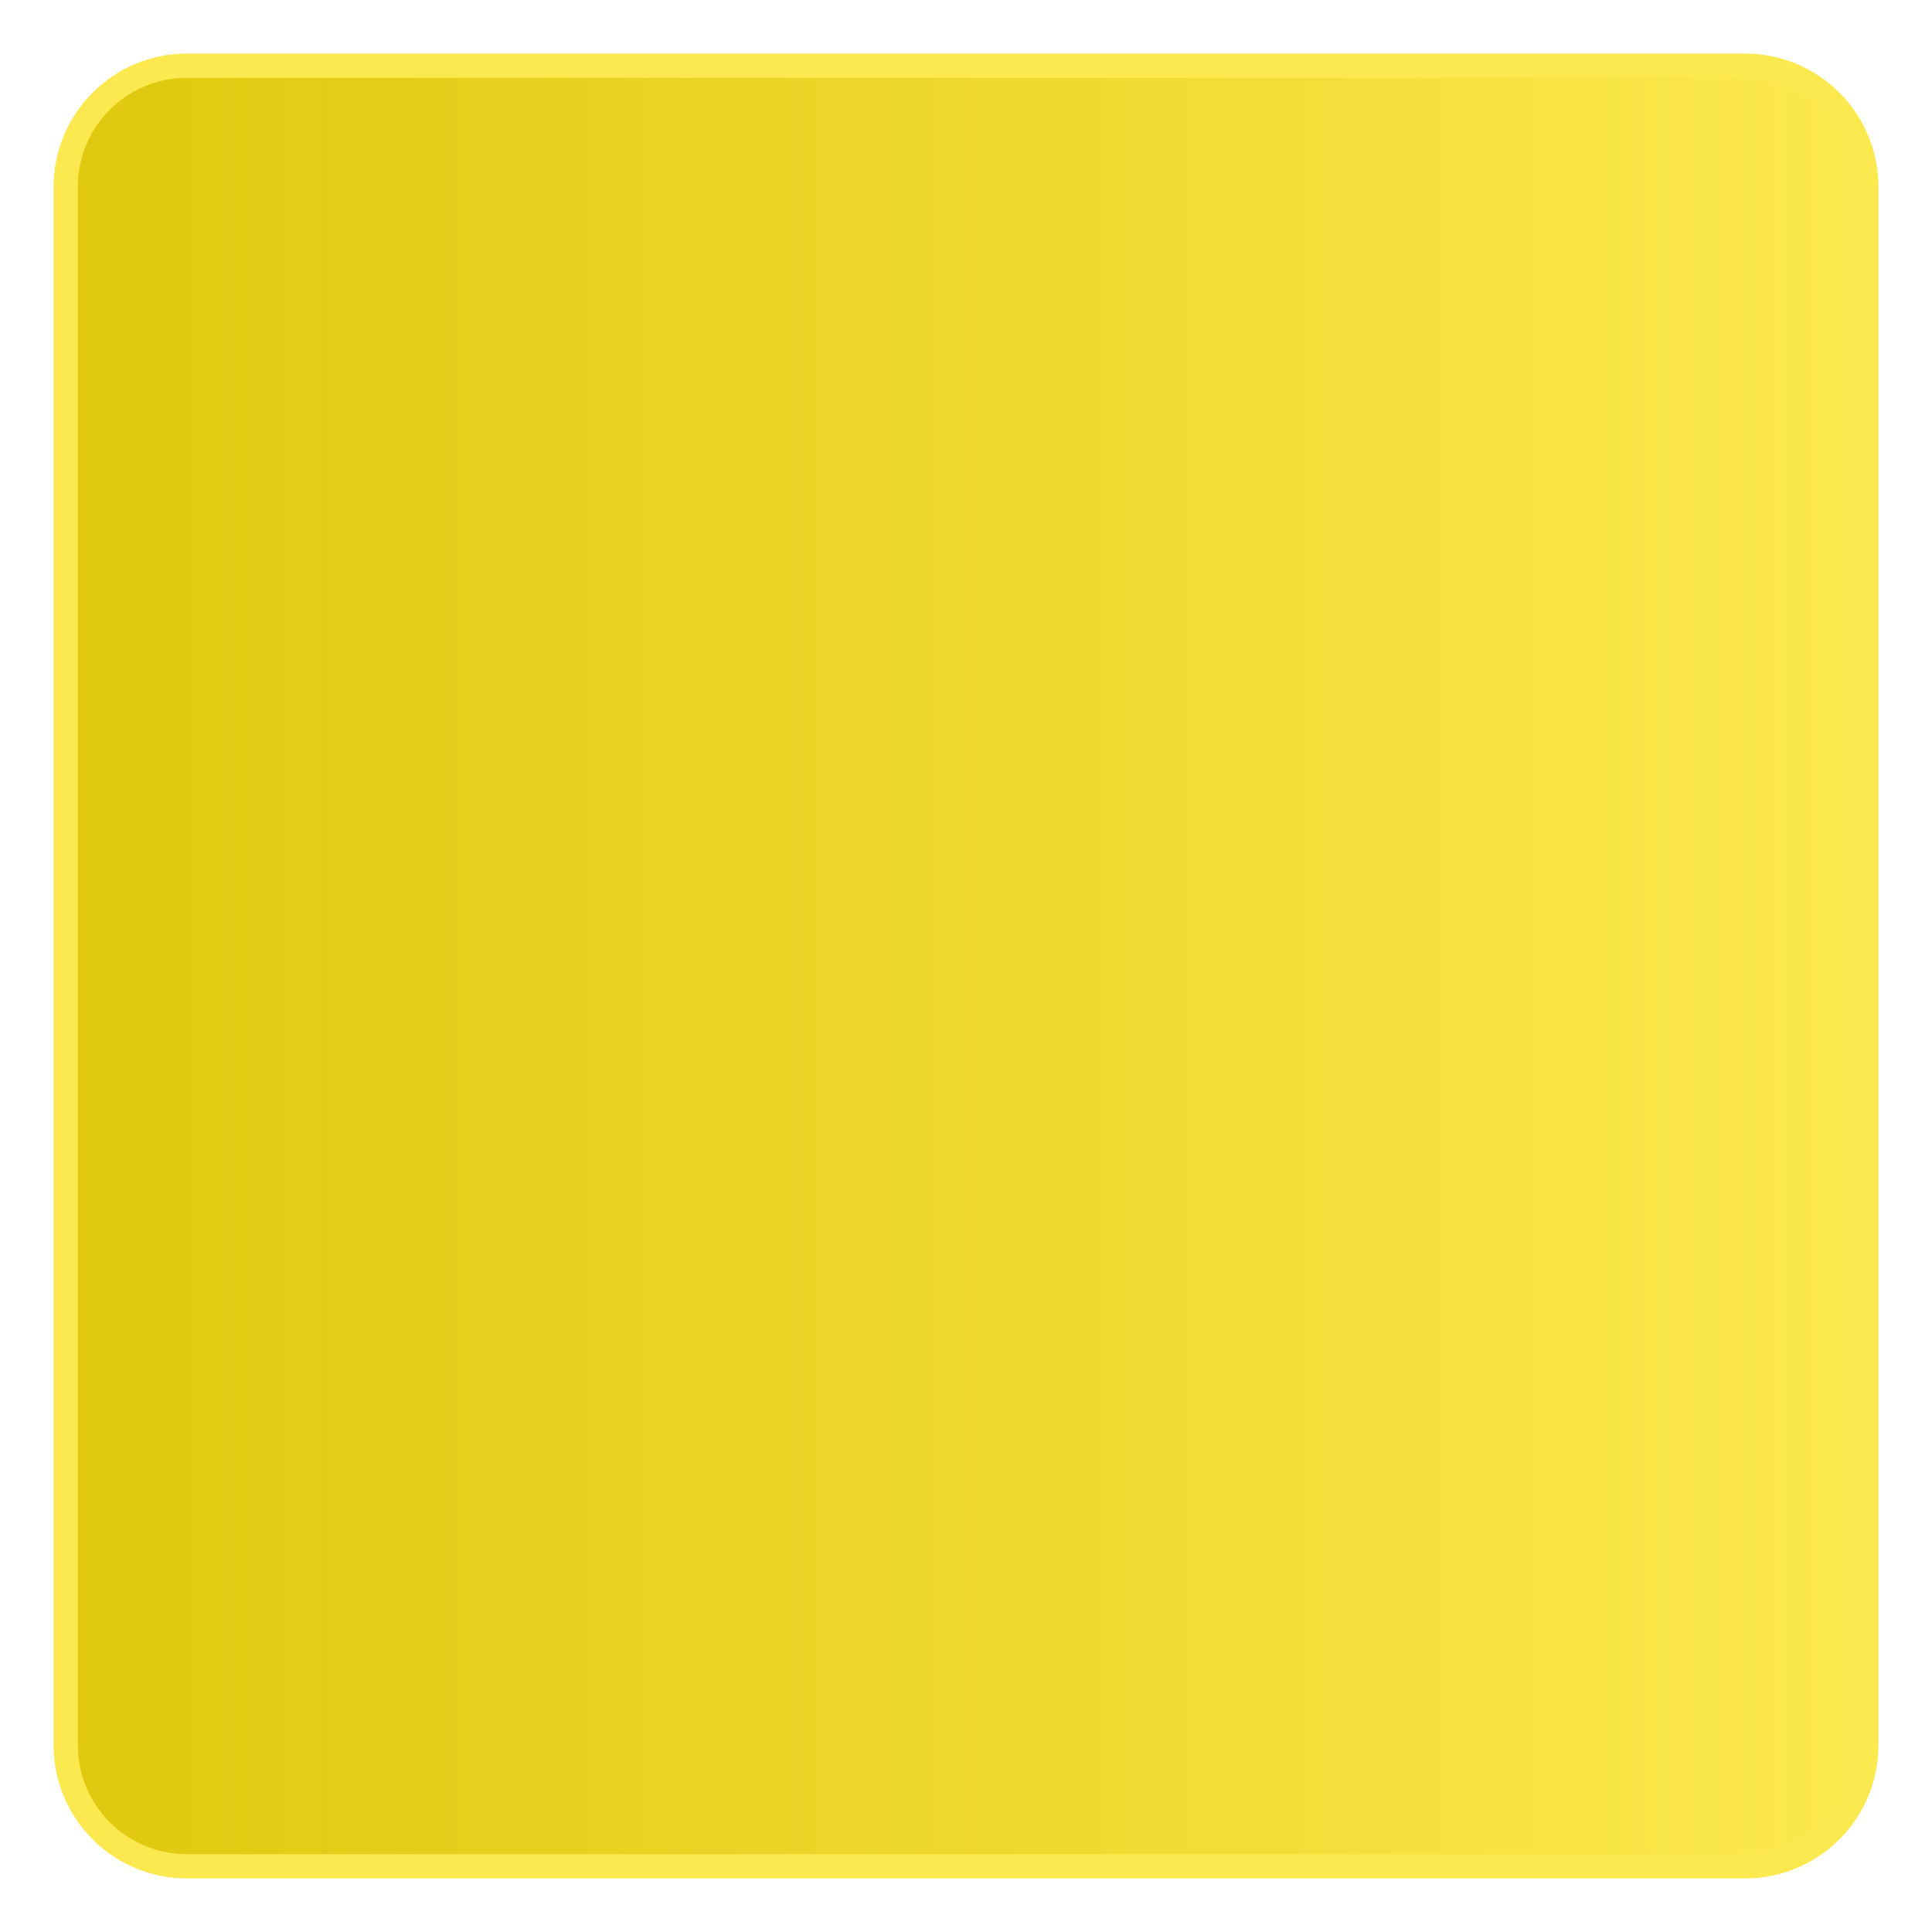
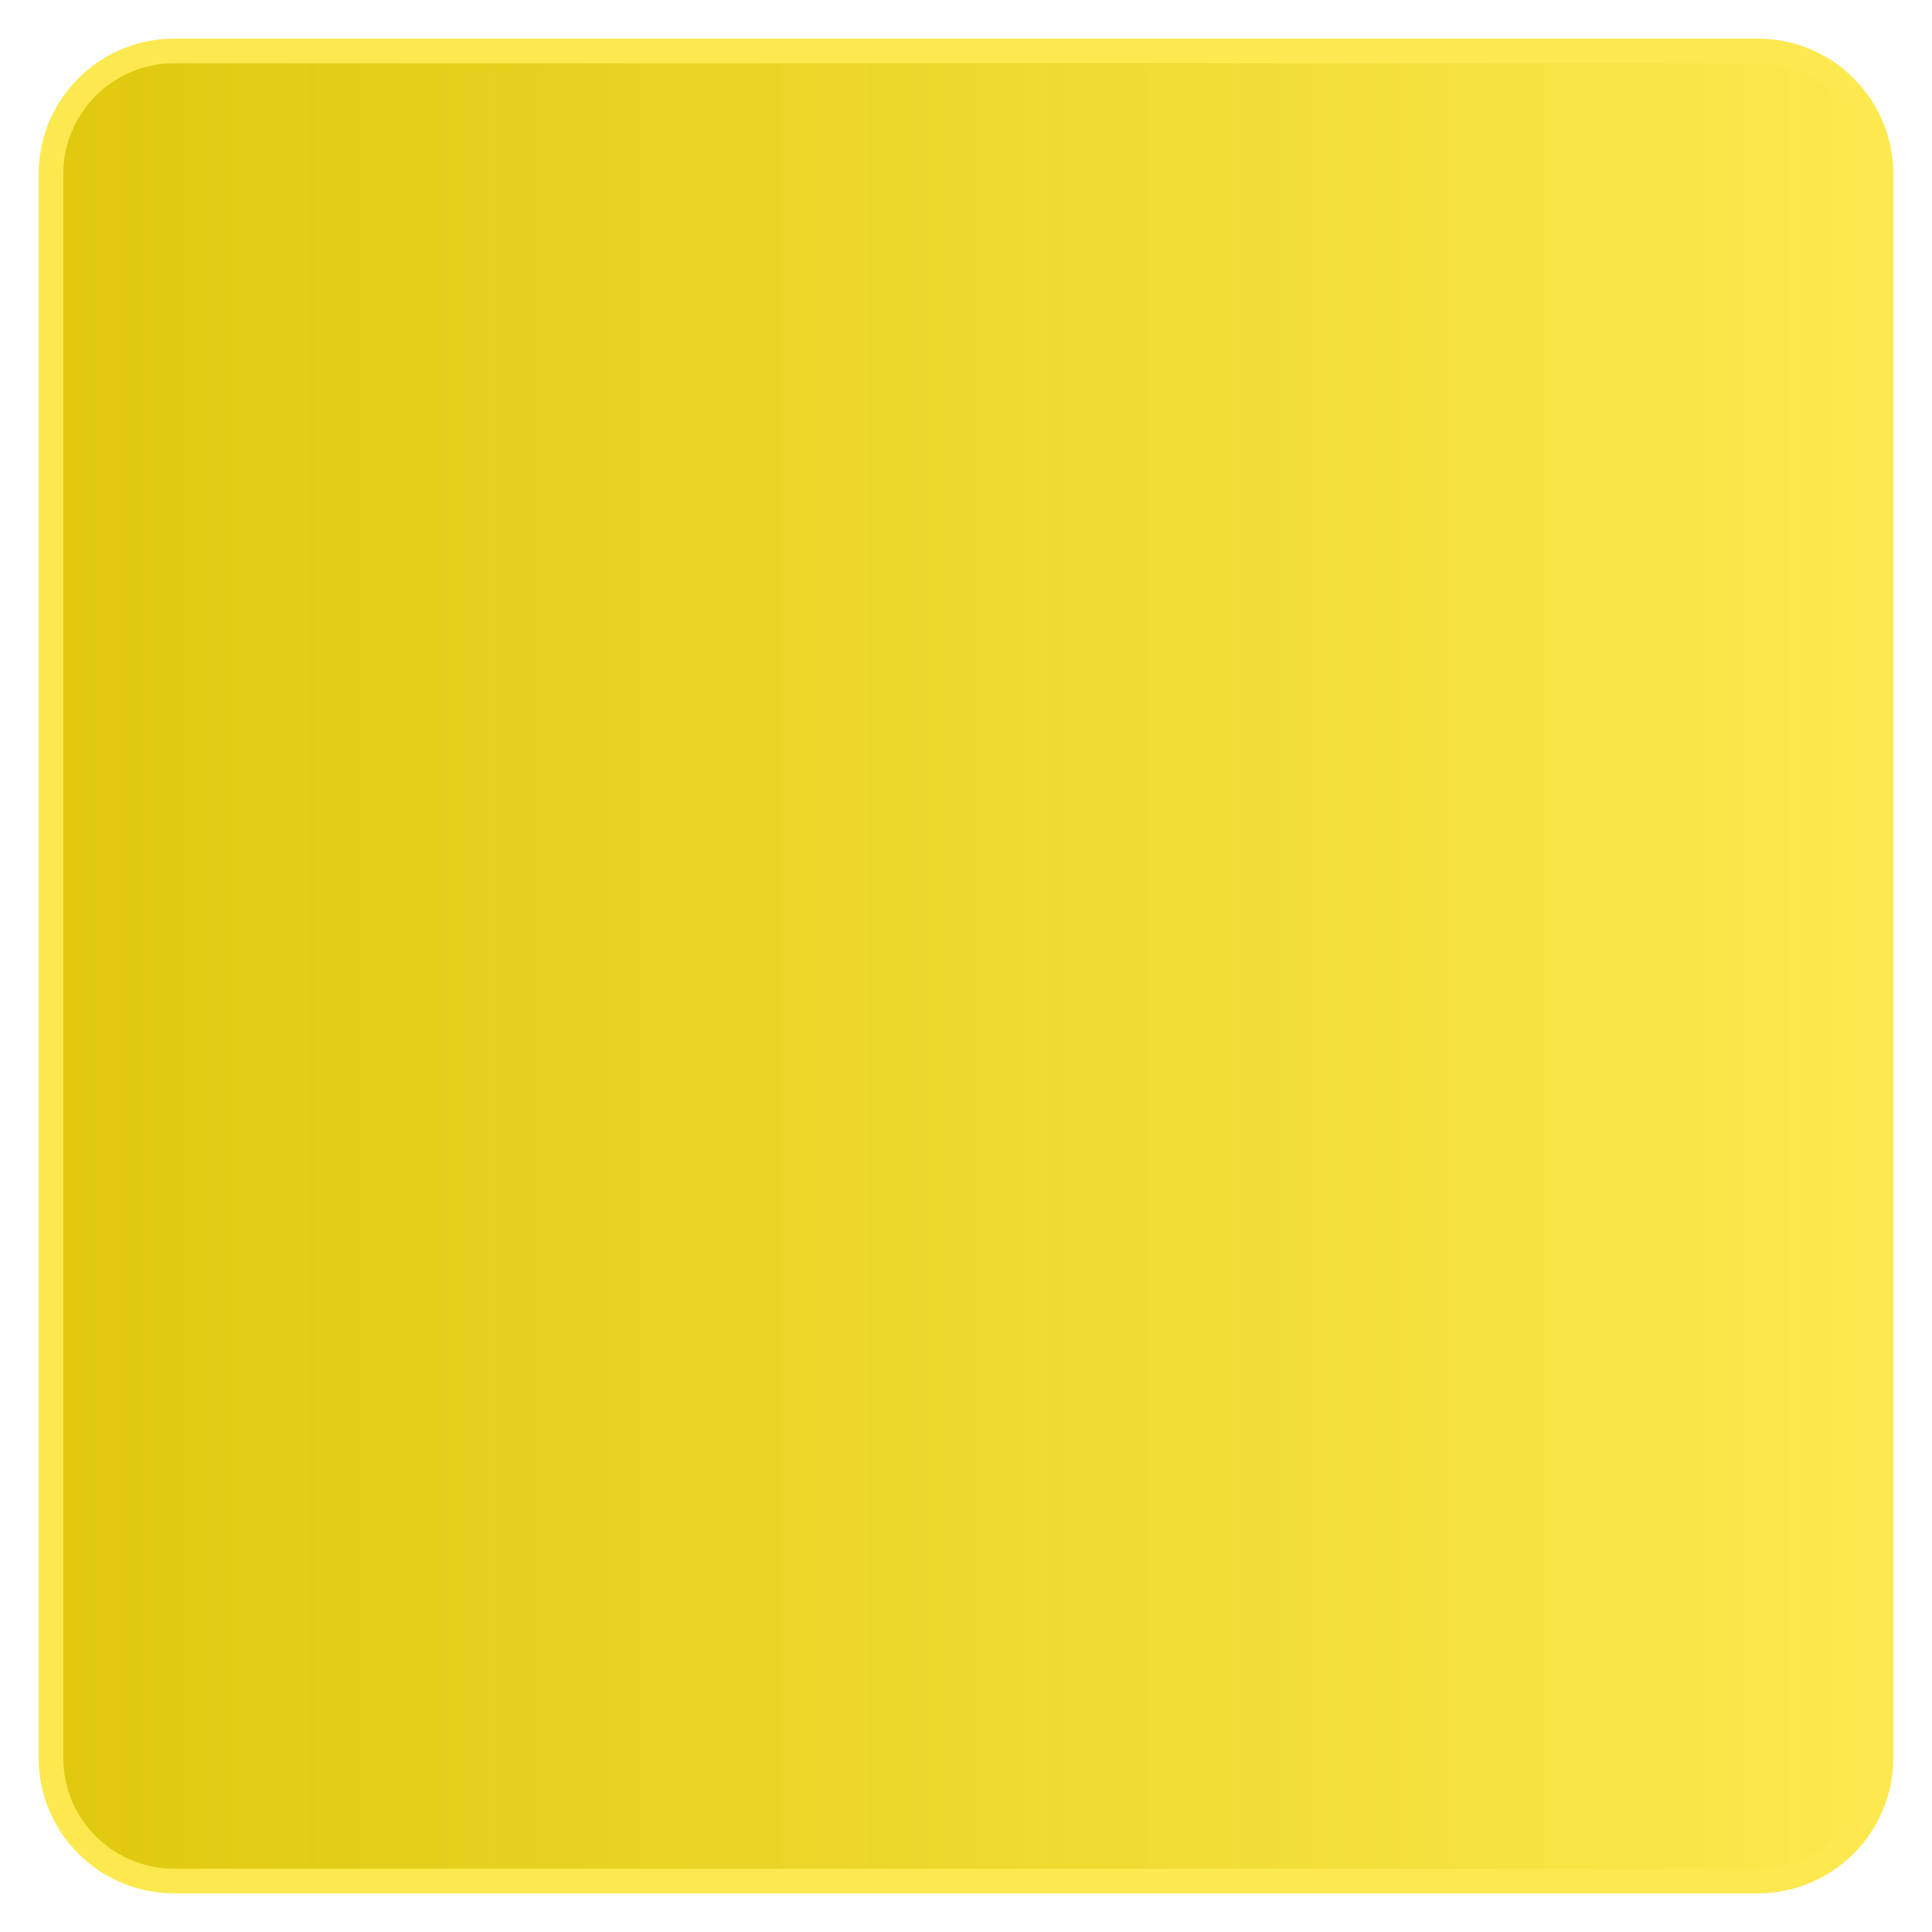
- <svg xmlns="http://www.w3.org/2000/svg" xmlns:xlink="http://www.w3.org/1999/xlink" width="150.571" height="150.571" id="svg2" version="1.0">
+ <svg xmlns="http://www.w3.org/2000/svg" xmlns:xlink="http://www.w3.org/1999/xlink" width="50" height="50" id="svg2" version="1.0">
  <defs id="defs4">
    <linearGradient id="linearGradient3179">
      <stop style="stop-color:#dec604;stop-opacity:0.961;" offset="0" id="stop3181" />
      <stop style="stop-color:#fce94f;stop-opacity:1;" offset="1" id="stop3183" />
    </linearGradient>
-     <linearGradient xlink:href="#linearGradient3179" id="linearGradient3193" x1="164.714" y1="344.791" x2="315.286" y2="344.791" gradientUnits="userSpaceOnUse" gradientTransform="matrix(0.9445351,0,0,0.9445351,13.31158,14.94808)" />
+     <linearGradient xlink:href="#linearGradient3179" id="linearGradient3193" x1="164.714" y1="344.791" x2="315.286" y2="344.791" gradientUnits="userSpaceOnUse" gradientTransform="matrix(0.3187856,0,0,0.3187856,113.2058,133.305)" />
  </defs>
  <g id="layer1" transform="translate(-164.7143,-194.2193)">
-     <rect style="opacity:1;fill:url(#linearGradient3193);fill-opacity:1;stroke:#fce94f;stroke-width:1.889;stroke-miterlimit:4;stroke-dasharray:none;stroke-opacity:1" id="rect3157" width="140.331" height="140.331" x="169.835" y="199.34" rx="9.445" ry="9.445" />
+     <rect style="opacity:1;fill:url(#linearGradient3193);fill-opacity:1;stroke:#fce94f;stroke-width:0.638;stroke-miterlimit:4;stroke-dasharray:none;stroke-opacity:1" id="rect3157" width="47.362" height="47.362" x="166.033" y="195.538" rx="3.188" ry="3.188" />
  </g>
</svg>
